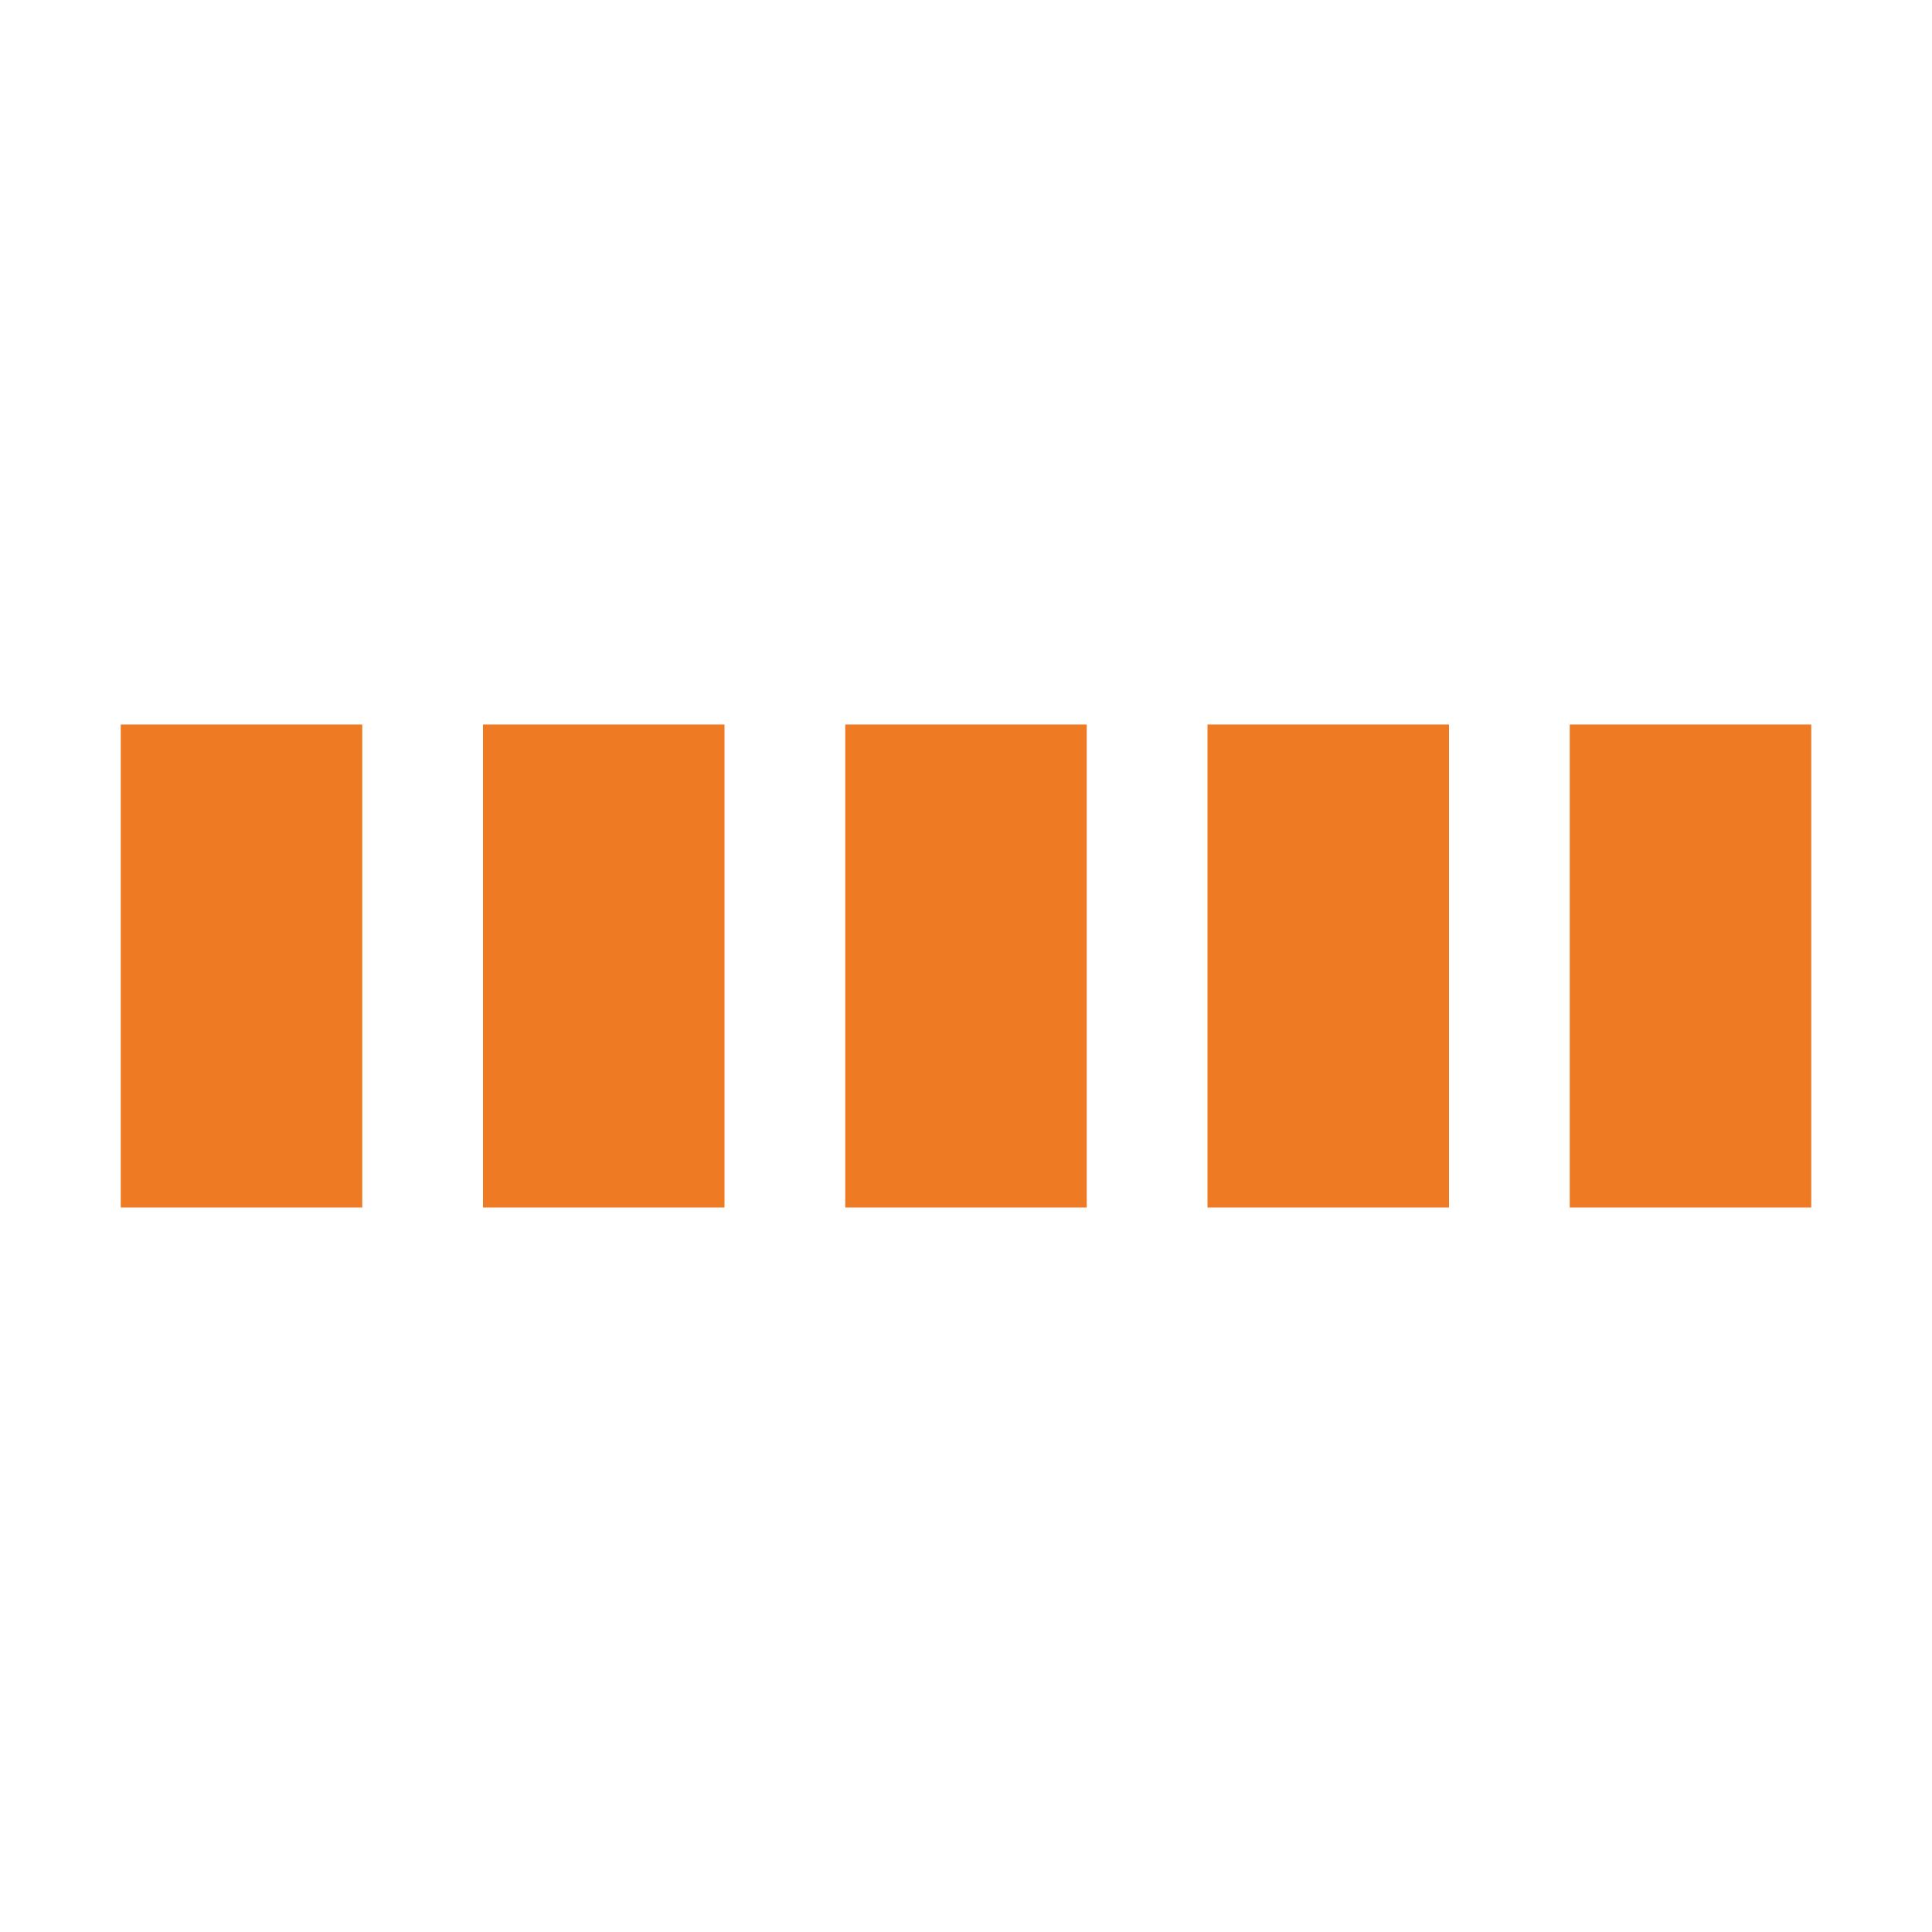
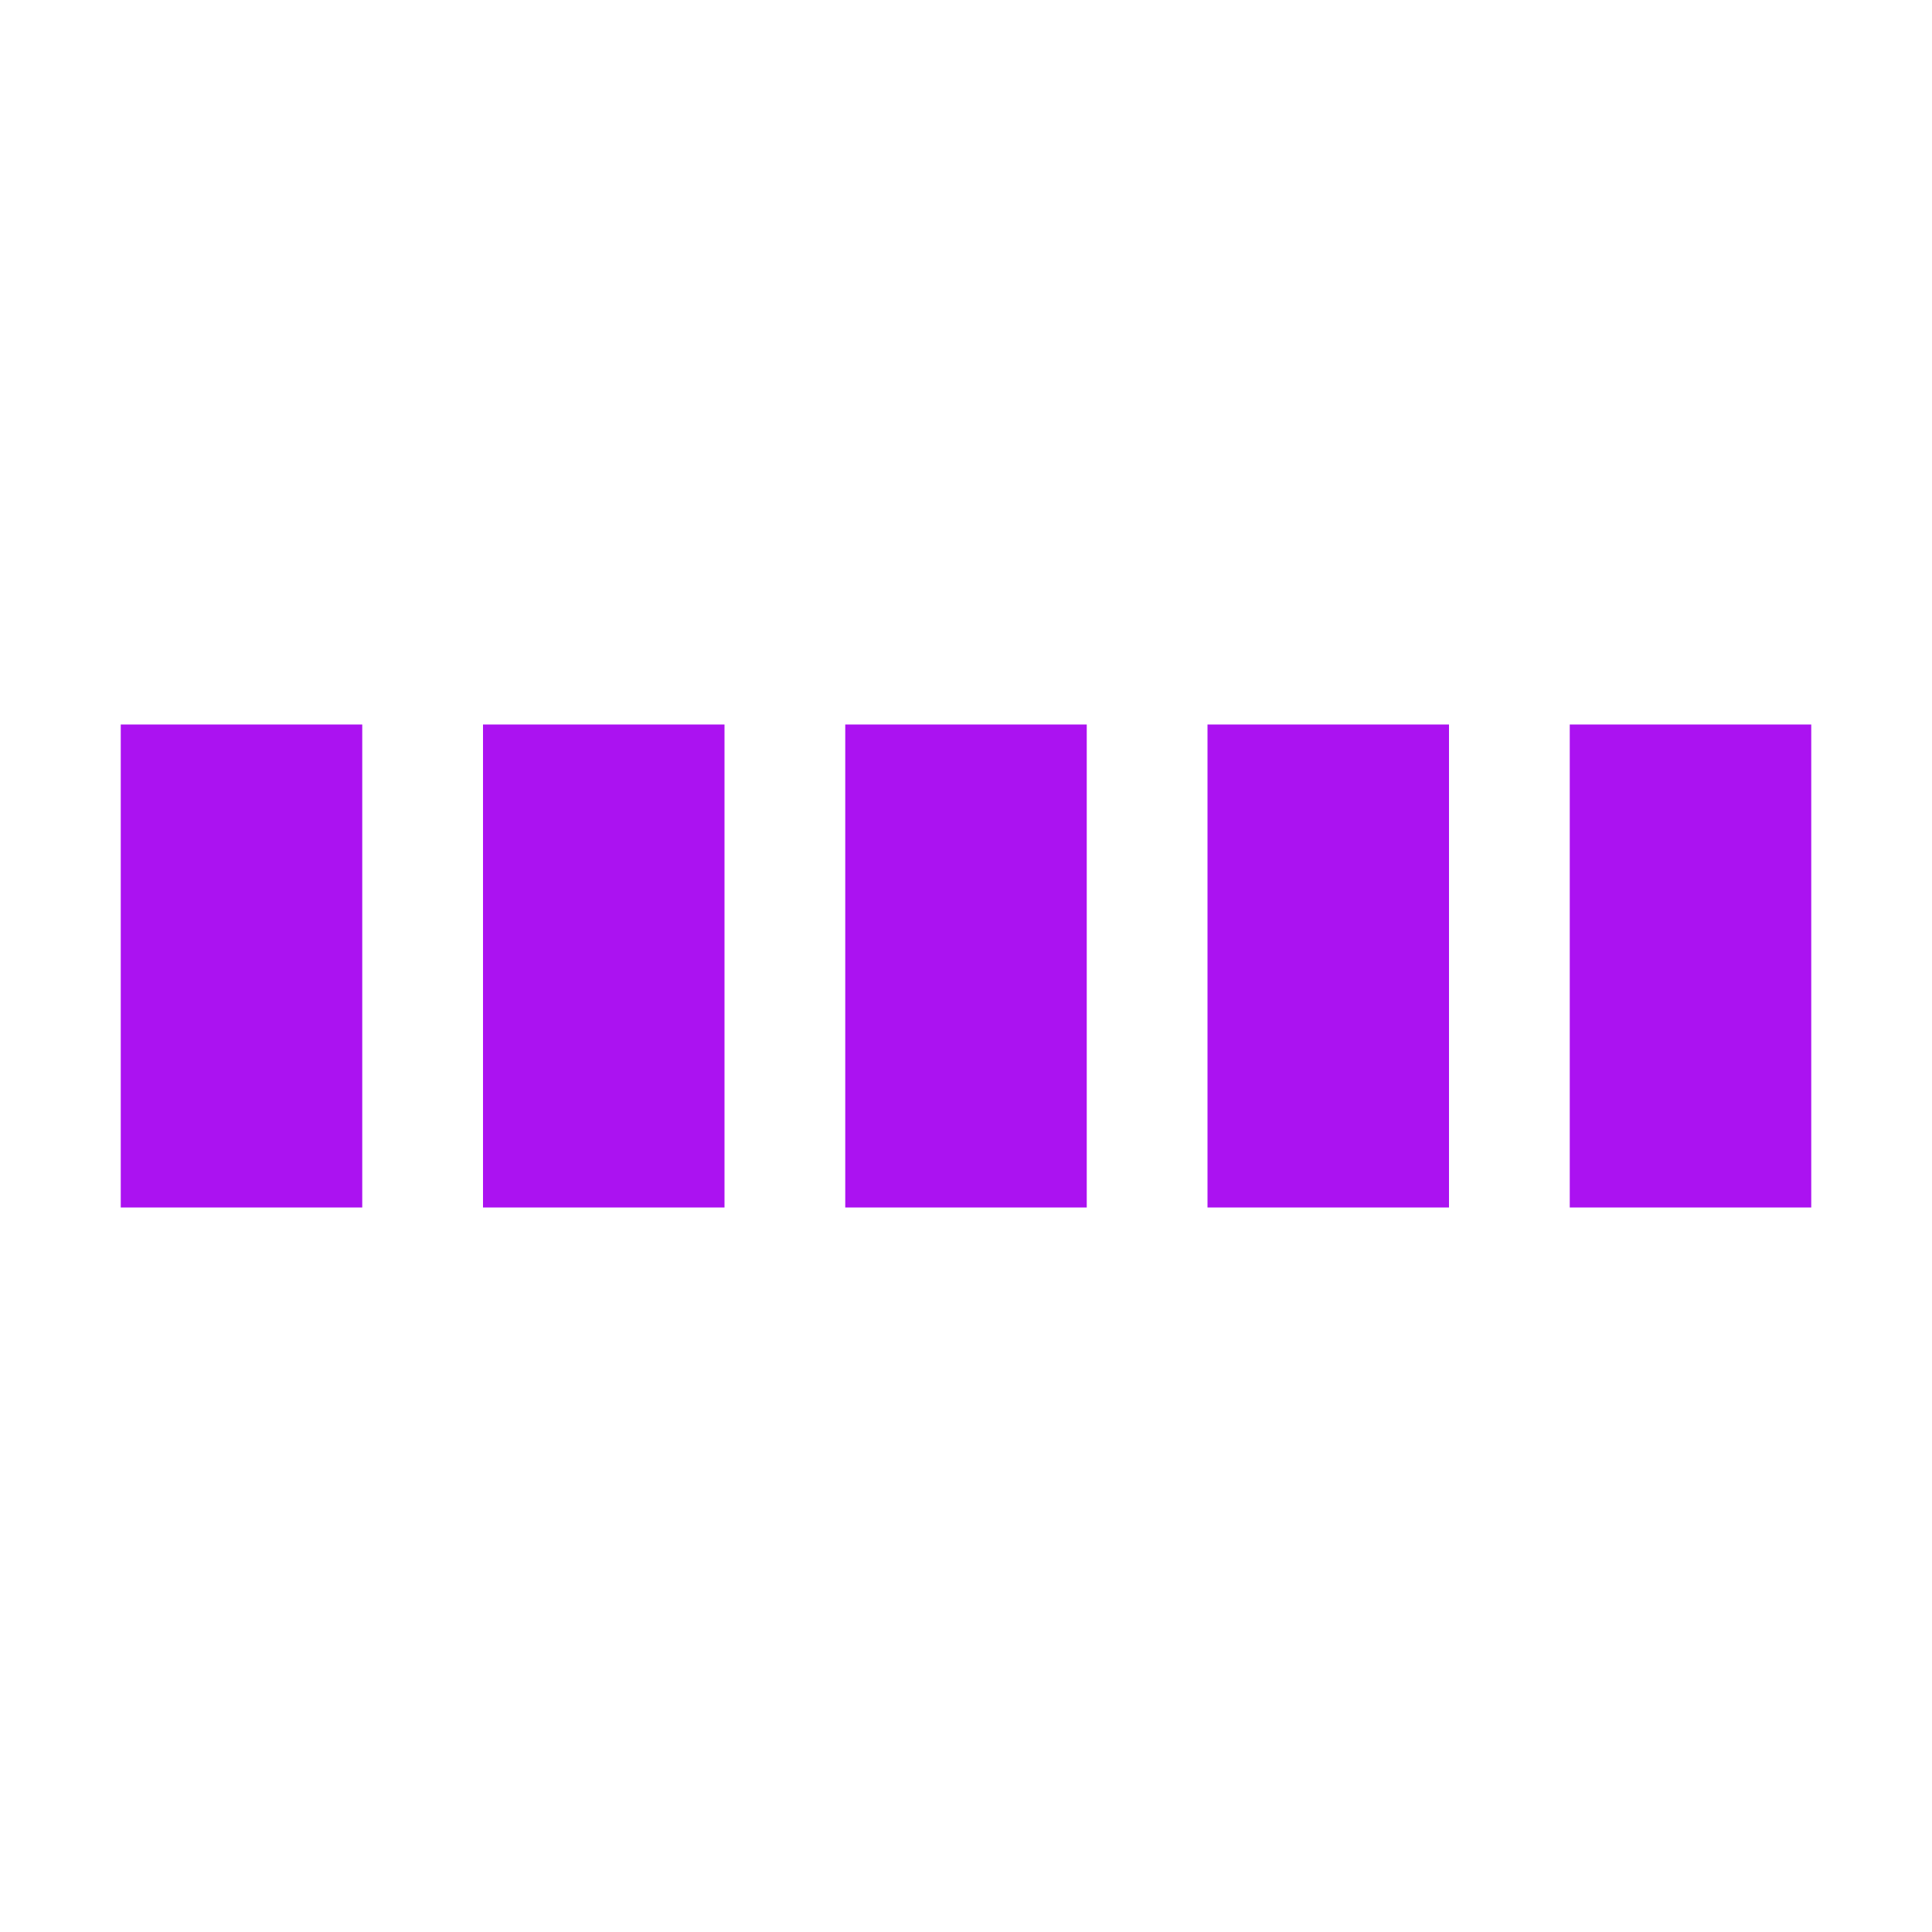
- <svg xmlns="http://www.w3.org/2000/svg" viewBox="0 0 32 32" width="32" height="32" fill="#ee7a23">
+ <svg xmlns="http://www.w3.org/2000/svg" viewBox="0 0 32 32" width="32" height="32" fill="#ab12f1">
  <path transform="translate(2)" d="M0 12 V20 H4 V12z">
    <animate attributeName="d" values="M0 12 V20 H4 V12z; M0 4 V28 H4 V4z; M0 12 V20 H4 V12z; M0 12 V20 H4 V12z" dur="1.2s" repeatCount="indefinite" begin="0" keytimes="0;.2;.5;1" keySplines="0.2 0.2 0.4 0.8;0.2 0.6 0.4 0.8;0.2 0.8 0.4 0.8" calcMode="spline" />
  </path>
  <path transform="translate(8)" d="M0 12 V20 H4 V12z">
    <animate attributeName="d" values="M0 12 V20 H4 V12z; M0 4 V28 H4 V4z; M0 12 V20 H4 V12z; M0 12 V20 H4 V12z" dur="1.2s" repeatCount="indefinite" begin="0.2" keytimes="0;.2;.5;1" keySplines="0.2 0.2 0.4 0.8;0.2 0.6 0.4 0.8;0.2 0.8 0.4 0.8" calcMode="spline" />
  </path>
  <path transform="translate(14)" d="M0 12 V20 H4 V12z">
    <animate attributeName="d" values="M0 12 V20 H4 V12z; M0 4 V28 H4 V4z; M0 12 V20 H4 V12z; M0 12 V20 H4 V12z" dur="1.2s" repeatCount="indefinite" begin="0.4" keytimes="0;.2;.5;1" keySplines="0.2 0.2 0.4 0.8;0.2 0.6 0.4 0.8;0.2 0.8 0.4 0.8" calcMode="spline" />
  </path>
  <path transform="translate(20)" d="M0 12 V20 H4 V12z">
    <animate attributeName="d" values="M0 12 V20 H4 V12z; M0 4 V28 H4 V4z; M0 12 V20 H4 V12z; M0 12 V20 H4 V12z" dur="1.2s" repeatCount="indefinite" begin="0.6" keytimes="0;.2;.5;1" keySplines="0.2 0.2 0.4 0.8;0.2 0.6 0.4 0.8;0.2 0.8 0.4 0.8" calcMode="spline" />
  </path>
  <path transform="translate(26)" d="M0 12 V20 H4 V12z">
    <animate attributeName="d" values="M0 12 V20 H4 V12z; M0 4 V28 H4 V4z; M0 12 V20 H4 V12z; M0 12 V20 H4 V12z" dur="1.2s" repeatCount="indefinite" begin="0.8" keytimes="0;.2;.5;1" keySplines="0.2 0.2 0.4 0.8;0.2 0.6 0.4 0.8;0.2 0.8 0.4 0.8" calcMode="spline" />
  </path>
</svg>
